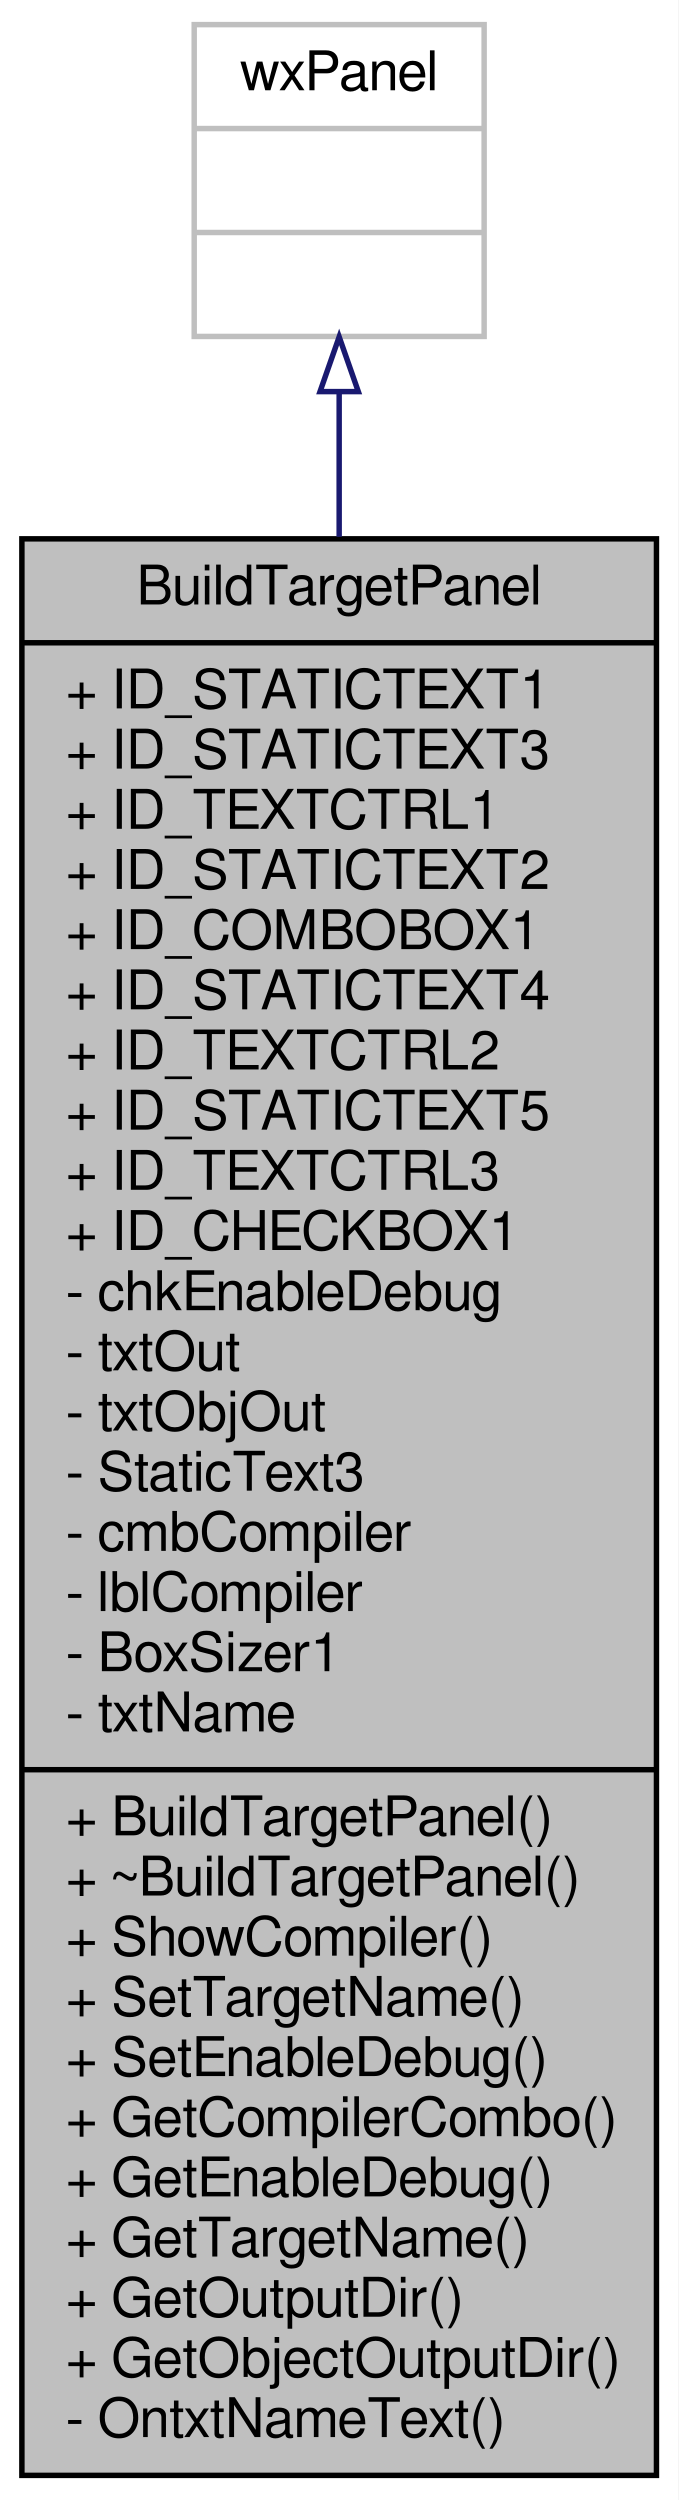
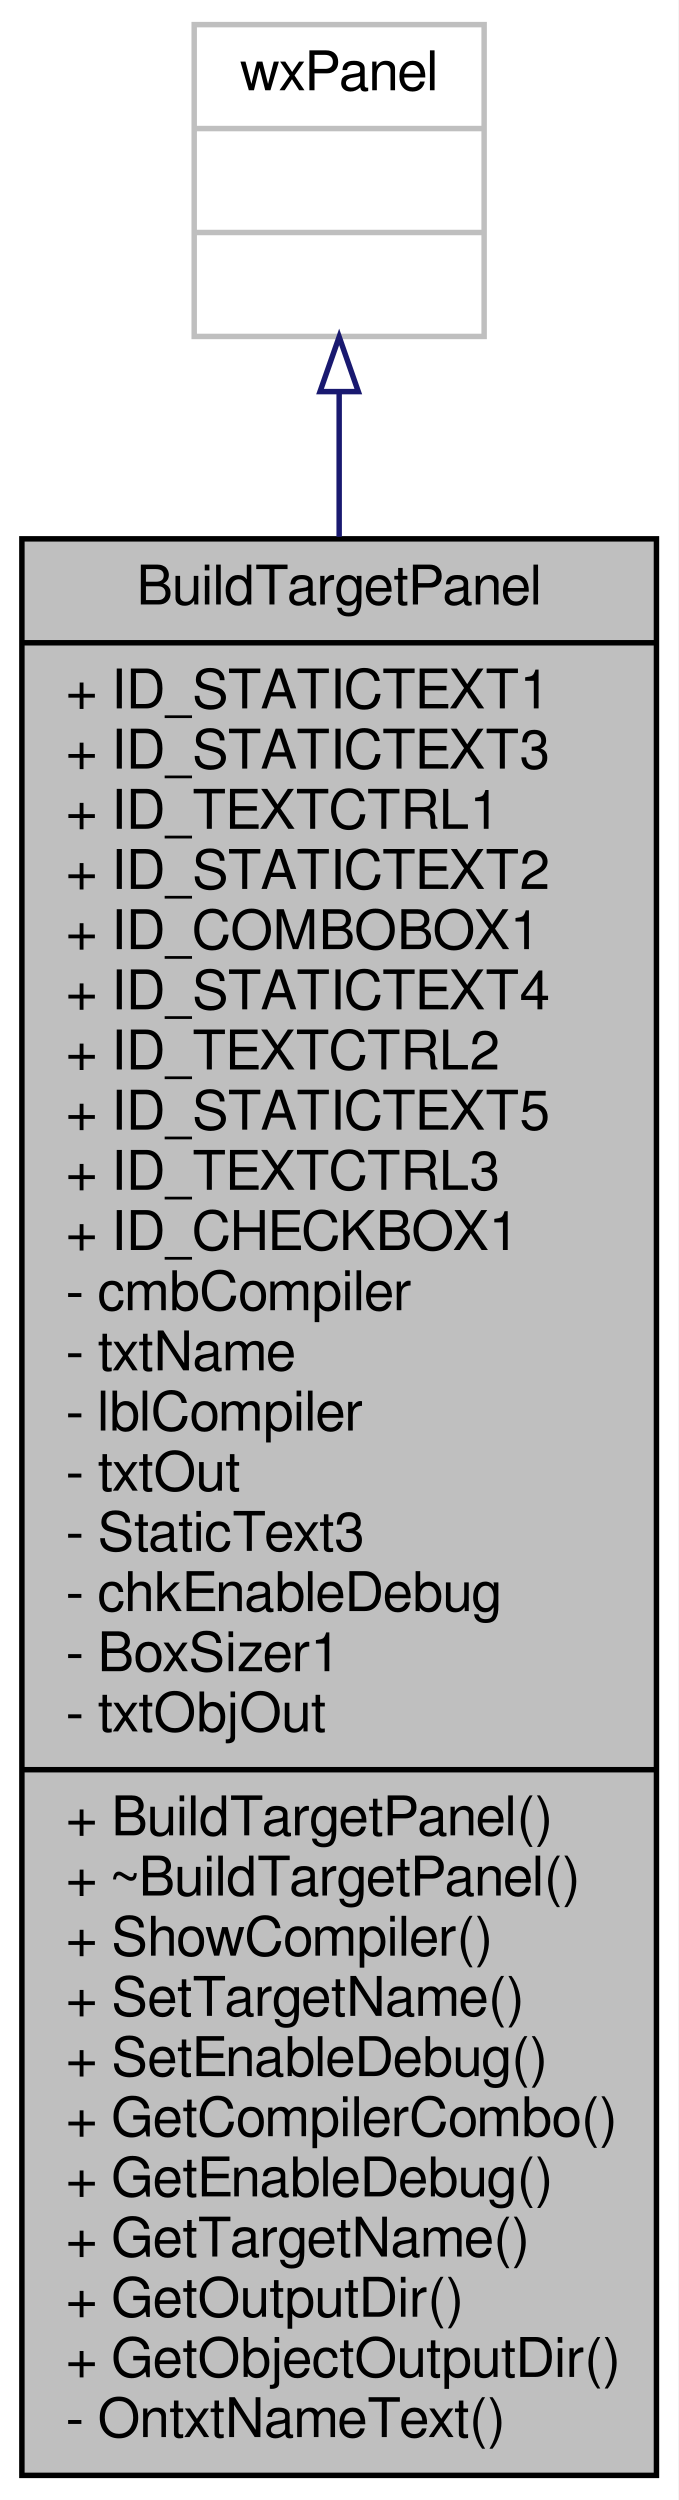
<svg xmlns="http://www.w3.org/2000/svg" width="124pt" height="457pt" viewBox="0.00 0.00 124.00 457.00">
  <g id="graph0" class="graph" transform="scale(1 1) rotate(0) translate(4 453)">
    <polygon fill="white" stroke="none" points="-4,4 -4,-453 120,-453 120,4 -4,4" />
    <g id="node1" class="node">
      <polygon fill="#bfbfbf" stroke="black" points="-7.10543e-15,-0.5 -7.10543e-15,-354.5 116,-354.5 116,-0.5 -7.10543e-15,-0.5" />
      <text text-anchor="middle" x="58" y="-342.5" font-family="FreeSans" font-size="10.00">BuildTargetPanel</text>
      <polyline fill="none" stroke="black" points="-7.10543e-15,-335.5 116,-335.5 " />
      <text text-anchor="start" x="8" y="-323.5" font-family="FreeSans" font-size="10.00">+ ID_STATICTEXT1</text>
      <text text-anchor="start" x="8" y="-312.5" font-family="FreeSans" font-size="10.00">+ ID_STATICTEXT3</text>
      <text text-anchor="start" x="8" y="-301.5" font-family="FreeSans" font-size="10.00">+ ID_TEXTCTRL1</text>
      <text text-anchor="start" x="8" y="-290.5" font-family="FreeSans" font-size="10.00">+ ID_STATICTEXT2</text>
      <text text-anchor="start" x="8" y="-279.5" font-family="FreeSans" font-size="10.00">+ ID_COMBOBOX1</text>
      <text text-anchor="start" x="8" y="-268.5" font-family="FreeSans" font-size="10.00">+ ID_STATICTEXT4</text>
      <text text-anchor="start" x="8" y="-257.5" font-family="FreeSans" font-size="10.00">+ ID_TEXTCTRL2</text>
      <text text-anchor="start" x="8" y="-246.5" font-family="FreeSans" font-size="10.00">+ ID_STATICTEXT5</text>
      <text text-anchor="start" x="8" y="-235.5" font-family="FreeSans" font-size="10.00">+ ID_TEXTCTRL3</text>
      <text text-anchor="start" x="8" y="-224.5" font-family="FreeSans" font-size="10.00">+ ID_CHECKBOX1</text>
-       <text text-anchor="start" x="8" y="-213.5" font-family="FreeSans" font-size="10.00">- chkEnableDebug</text>
-       <text text-anchor="start" x="8" y="-202.5" font-family="FreeSans" font-size="10.00">- txtOut</text>
-       <text text-anchor="start" x="8" y="-191.5" font-family="FreeSans" font-size="10.00">- txtObjOut</text>
-       <text text-anchor="start" x="8" y="-180.5" font-family="FreeSans" font-size="10.00">- StaticText3</text>
-       <text text-anchor="start" x="8" y="-169.5" font-family="FreeSans" font-size="10.00">- cmbCompiler</text>
-       <text text-anchor="start" x="8" y="-158.5" font-family="FreeSans" font-size="10.00">- lblCompiler</text>
+       <text text-anchor="start" x="8" y="-213.5" font-family="FreeSans" font-size="10.00">- cmbCompiler</text>
+       <text text-anchor="start" x="8" y="-202.5" font-family="FreeSans" font-size="10.00">- txtName</text>
+       <text text-anchor="start" x="8" y="-191.5" font-family="FreeSans" font-size="10.00">- lblCompiler</text>
+       <text text-anchor="start" x="8" y="-180.5" font-family="FreeSans" font-size="10.00">- txtOut</text>
+       <text text-anchor="start" x="8" y="-169.5" font-family="FreeSans" font-size="10.00">- StaticText3</text>
+       <text text-anchor="start" x="8" y="-158.5" font-family="FreeSans" font-size="10.00">- chkEnableDebug</text>
      <text text-anchor="start" x="8" y="-147.5" font-family="FreeSans" font-size="10.00">- BoxSizer1</text>
-       <text text-anchor="start" x="8" y="-136.5" font-family="FreeSans" font-size="10.00">- txtName</text>
+       <text text-anchor="start" x="8" y="-136.5" font-family="FreeSans" font-size="10.00">- txtObjOut</text>
      <polyline fill="none" stroke="black" points="-7.10543e-15,-129.5 116,-129.5 " />
      <text text-anchor="start" x="8" y="-117.5" font-family="FreeSans" font-size="10.00">+ BuildTargetPanel()</text>
      <text text-anchor="start" x="8" y="-106.5" font-family="FreeSans" font-size="10.00">+ ~BuildTargetPanel()</text>
      <text text-anchor="start" x="8" y="-95.5" font-family="FreeSans" font-size="10.00">+ ShowCompiler()</text>
      <text text-anchor="start" x="8" y="-84.5" font-family="FreeSans" font-size="10.00">+ SetTargetName()</text>
      <text text-anchor="start" x="8" y="-73.5" font-family="FreeSans" font-size="10.00">+ SetEnableDebug()</text>
      <text text-anchor="start" x="8" y="-62.5" font-family="FreeSans" font-size="10.00">+ GetCompilerCombo()</text>
      <text text-anchor="start" x="8" y="-51.5" font-family="FreeSans" font-size="10.00">+ GetEnableDebug()</text>
      <text text-anchor="start" x="8" y="-40.5" font-family="FreeSans" font-size="10.00">+ GetTargetName()</text>
      <text text-anchor="start" x="8" y="-29.5" font-family="FreeSans" font-size="10.00">+ GetOutputDir()</text>
      <text text-anchor="start" x="8" y="-18.5" font-family="FreeSans" font-size="10.00">+ GetObjectOutputDir()</text>
      <text text-anchor="start" x="8" y="-7.5" font-family="FreeSans" font-size="10.00">- OntxtNameText()</text>
    </g>
    <g id="node2" class="node">
      <polygon fill="white" stroke="#bfbfbf" points="31.5,-391.5 31.5,-448.5 84.5,-448.5 84.5,-391.5 31.5,-391.5" />
      <text text-anchor="middle" x="58" y="-436.5" font-family="FreeSans" font-size="10.00">wxPanel</text>
      <polyline fill="none" stroke="#bfbfbf" points="31.5,-429.5 84.5,-429.5 " />
      <text text-anchor="middle" x="58" y="-417.5" font-family="FreeSans" font-size="10.00"> </text>
      <polyline fill="none" stroke="#bfbfbf" points="31.5,-410.5 84.5,-410.5 " />
      <text text-anchor="middle" x="58" y="-398.5" font-family="FreeSans" font-size="10.00"> </text>
    </g>
    <g id="edge1" class="edge">
      <path fill="none" stroke="midnightblue" d="M58,-381.175C58,-373.225 58,-364.348 58,-354.871" />
      <polygon fill="none" stroke="midnightblue" points="54.5,-381.412 58,-391.412 61.5,-381.412 54.5,-381.412" />
    </g>
  </g>
</svg>
